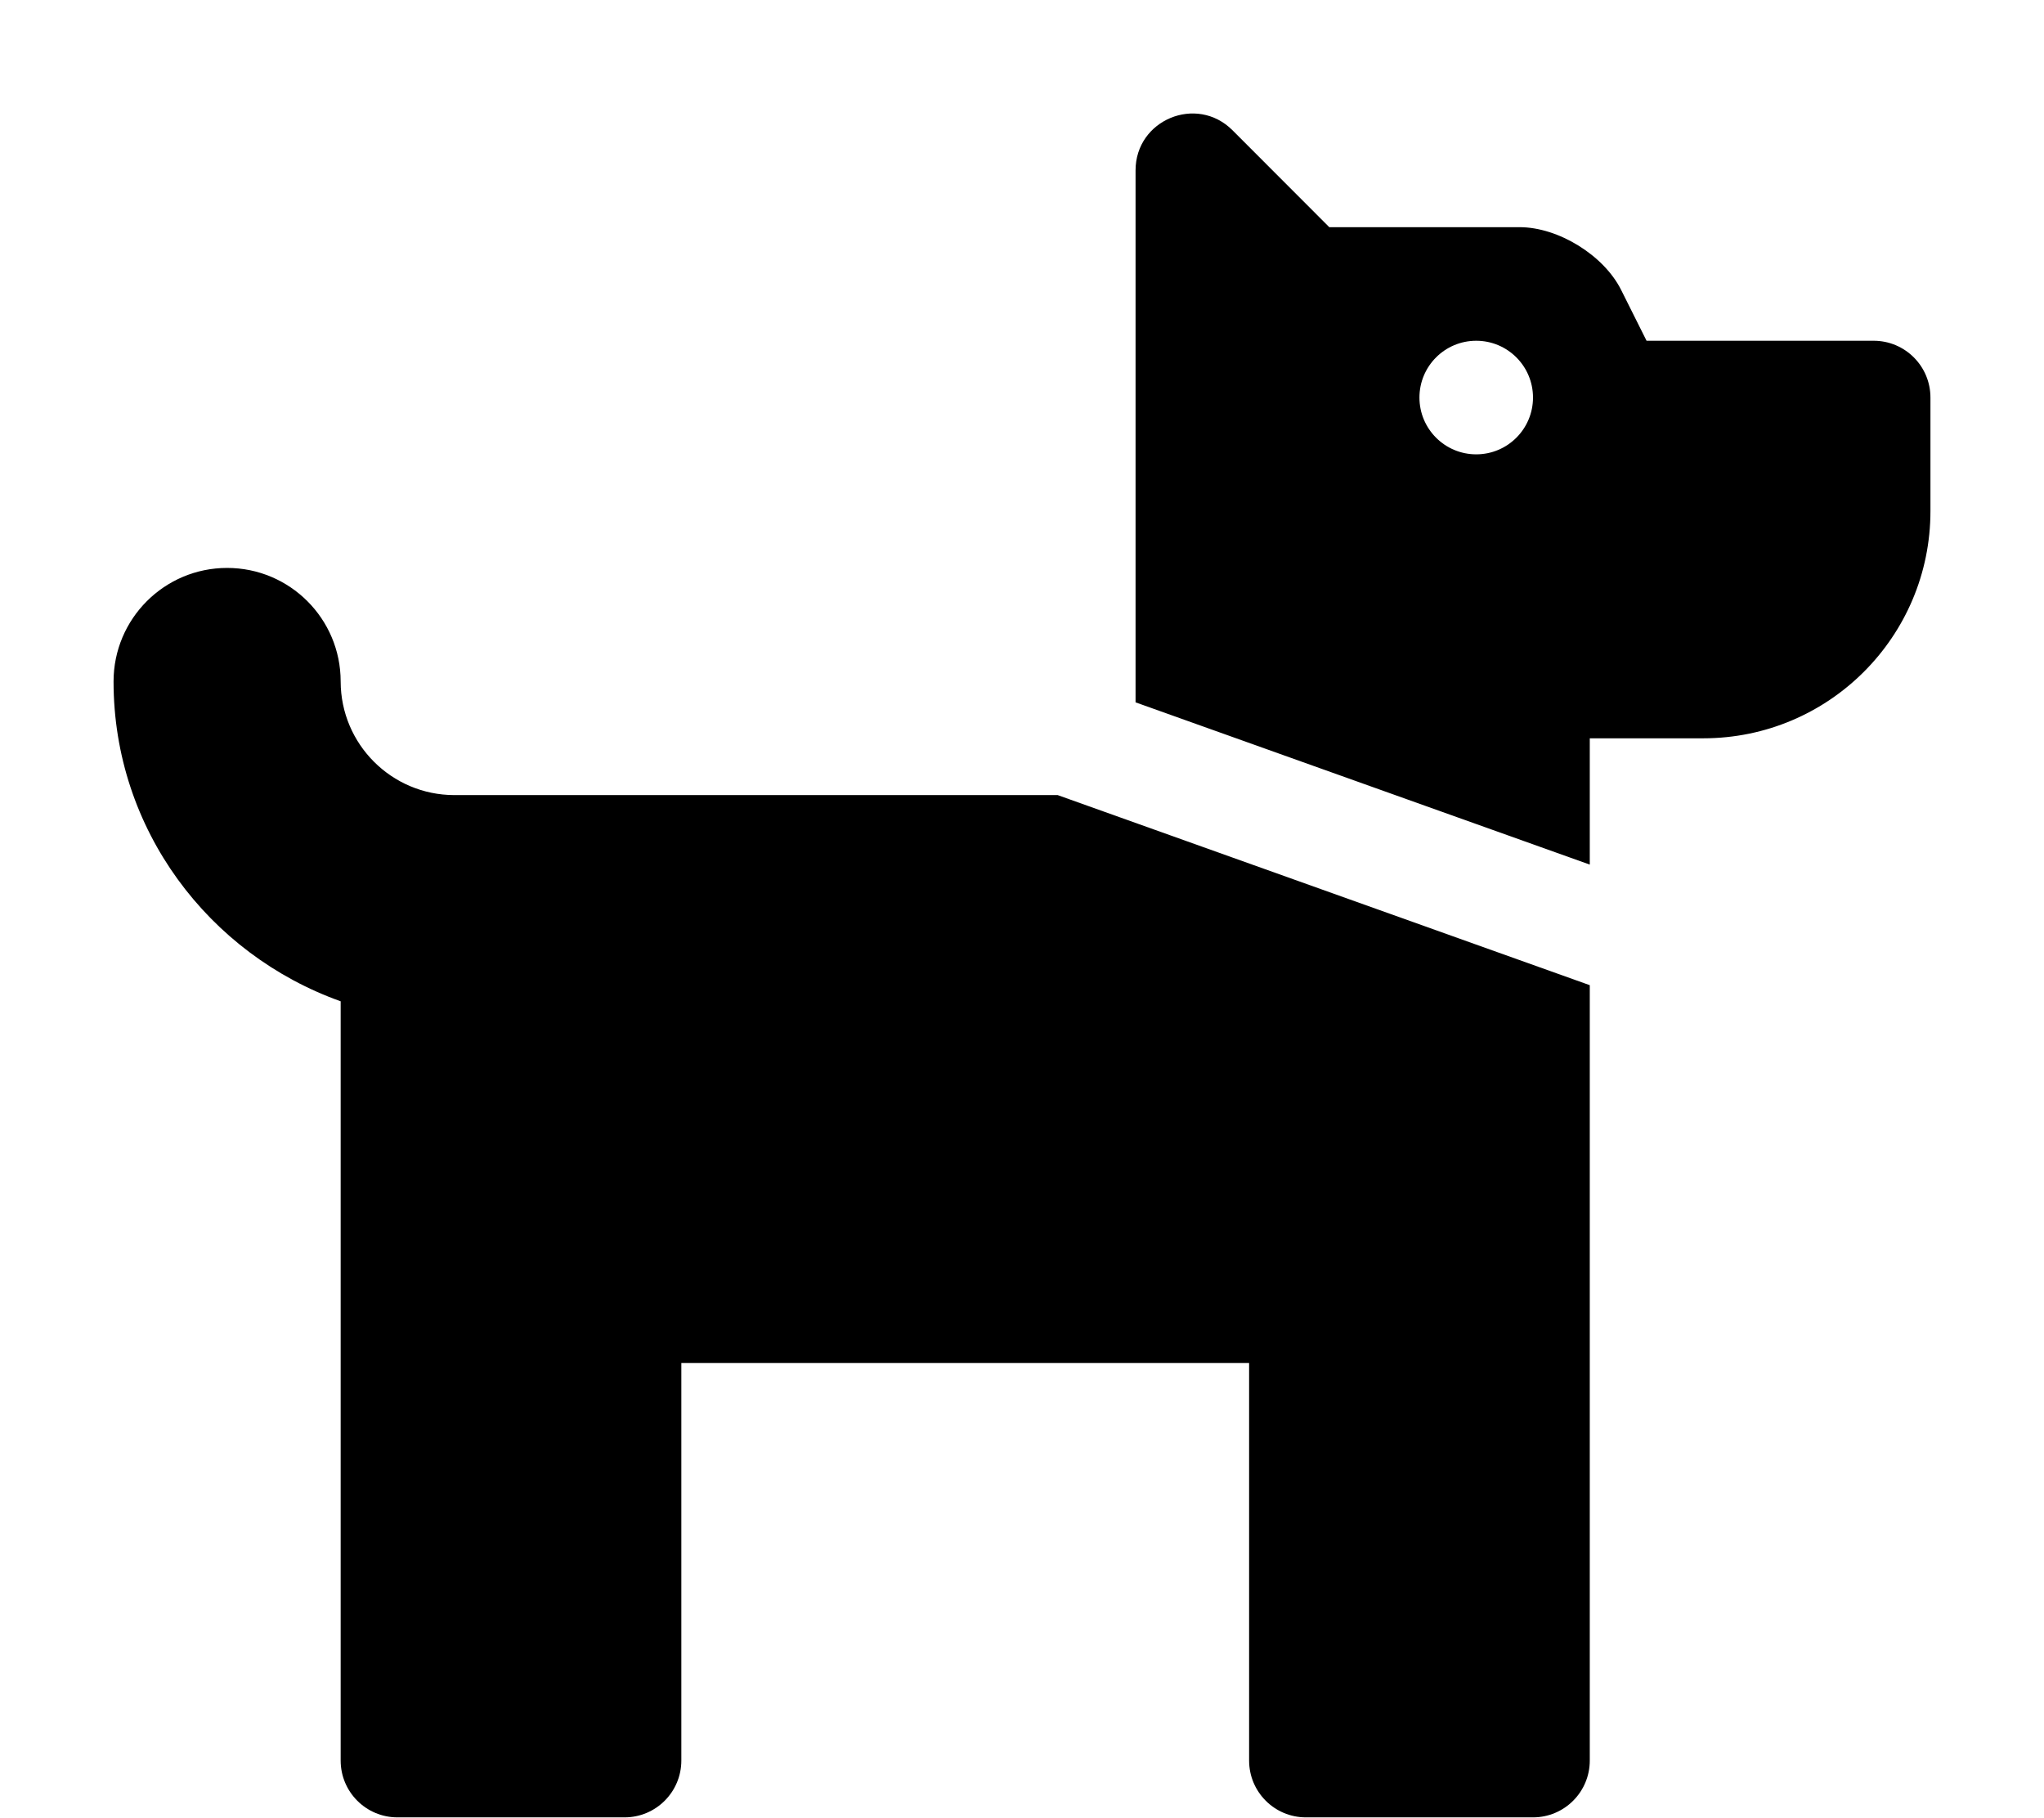
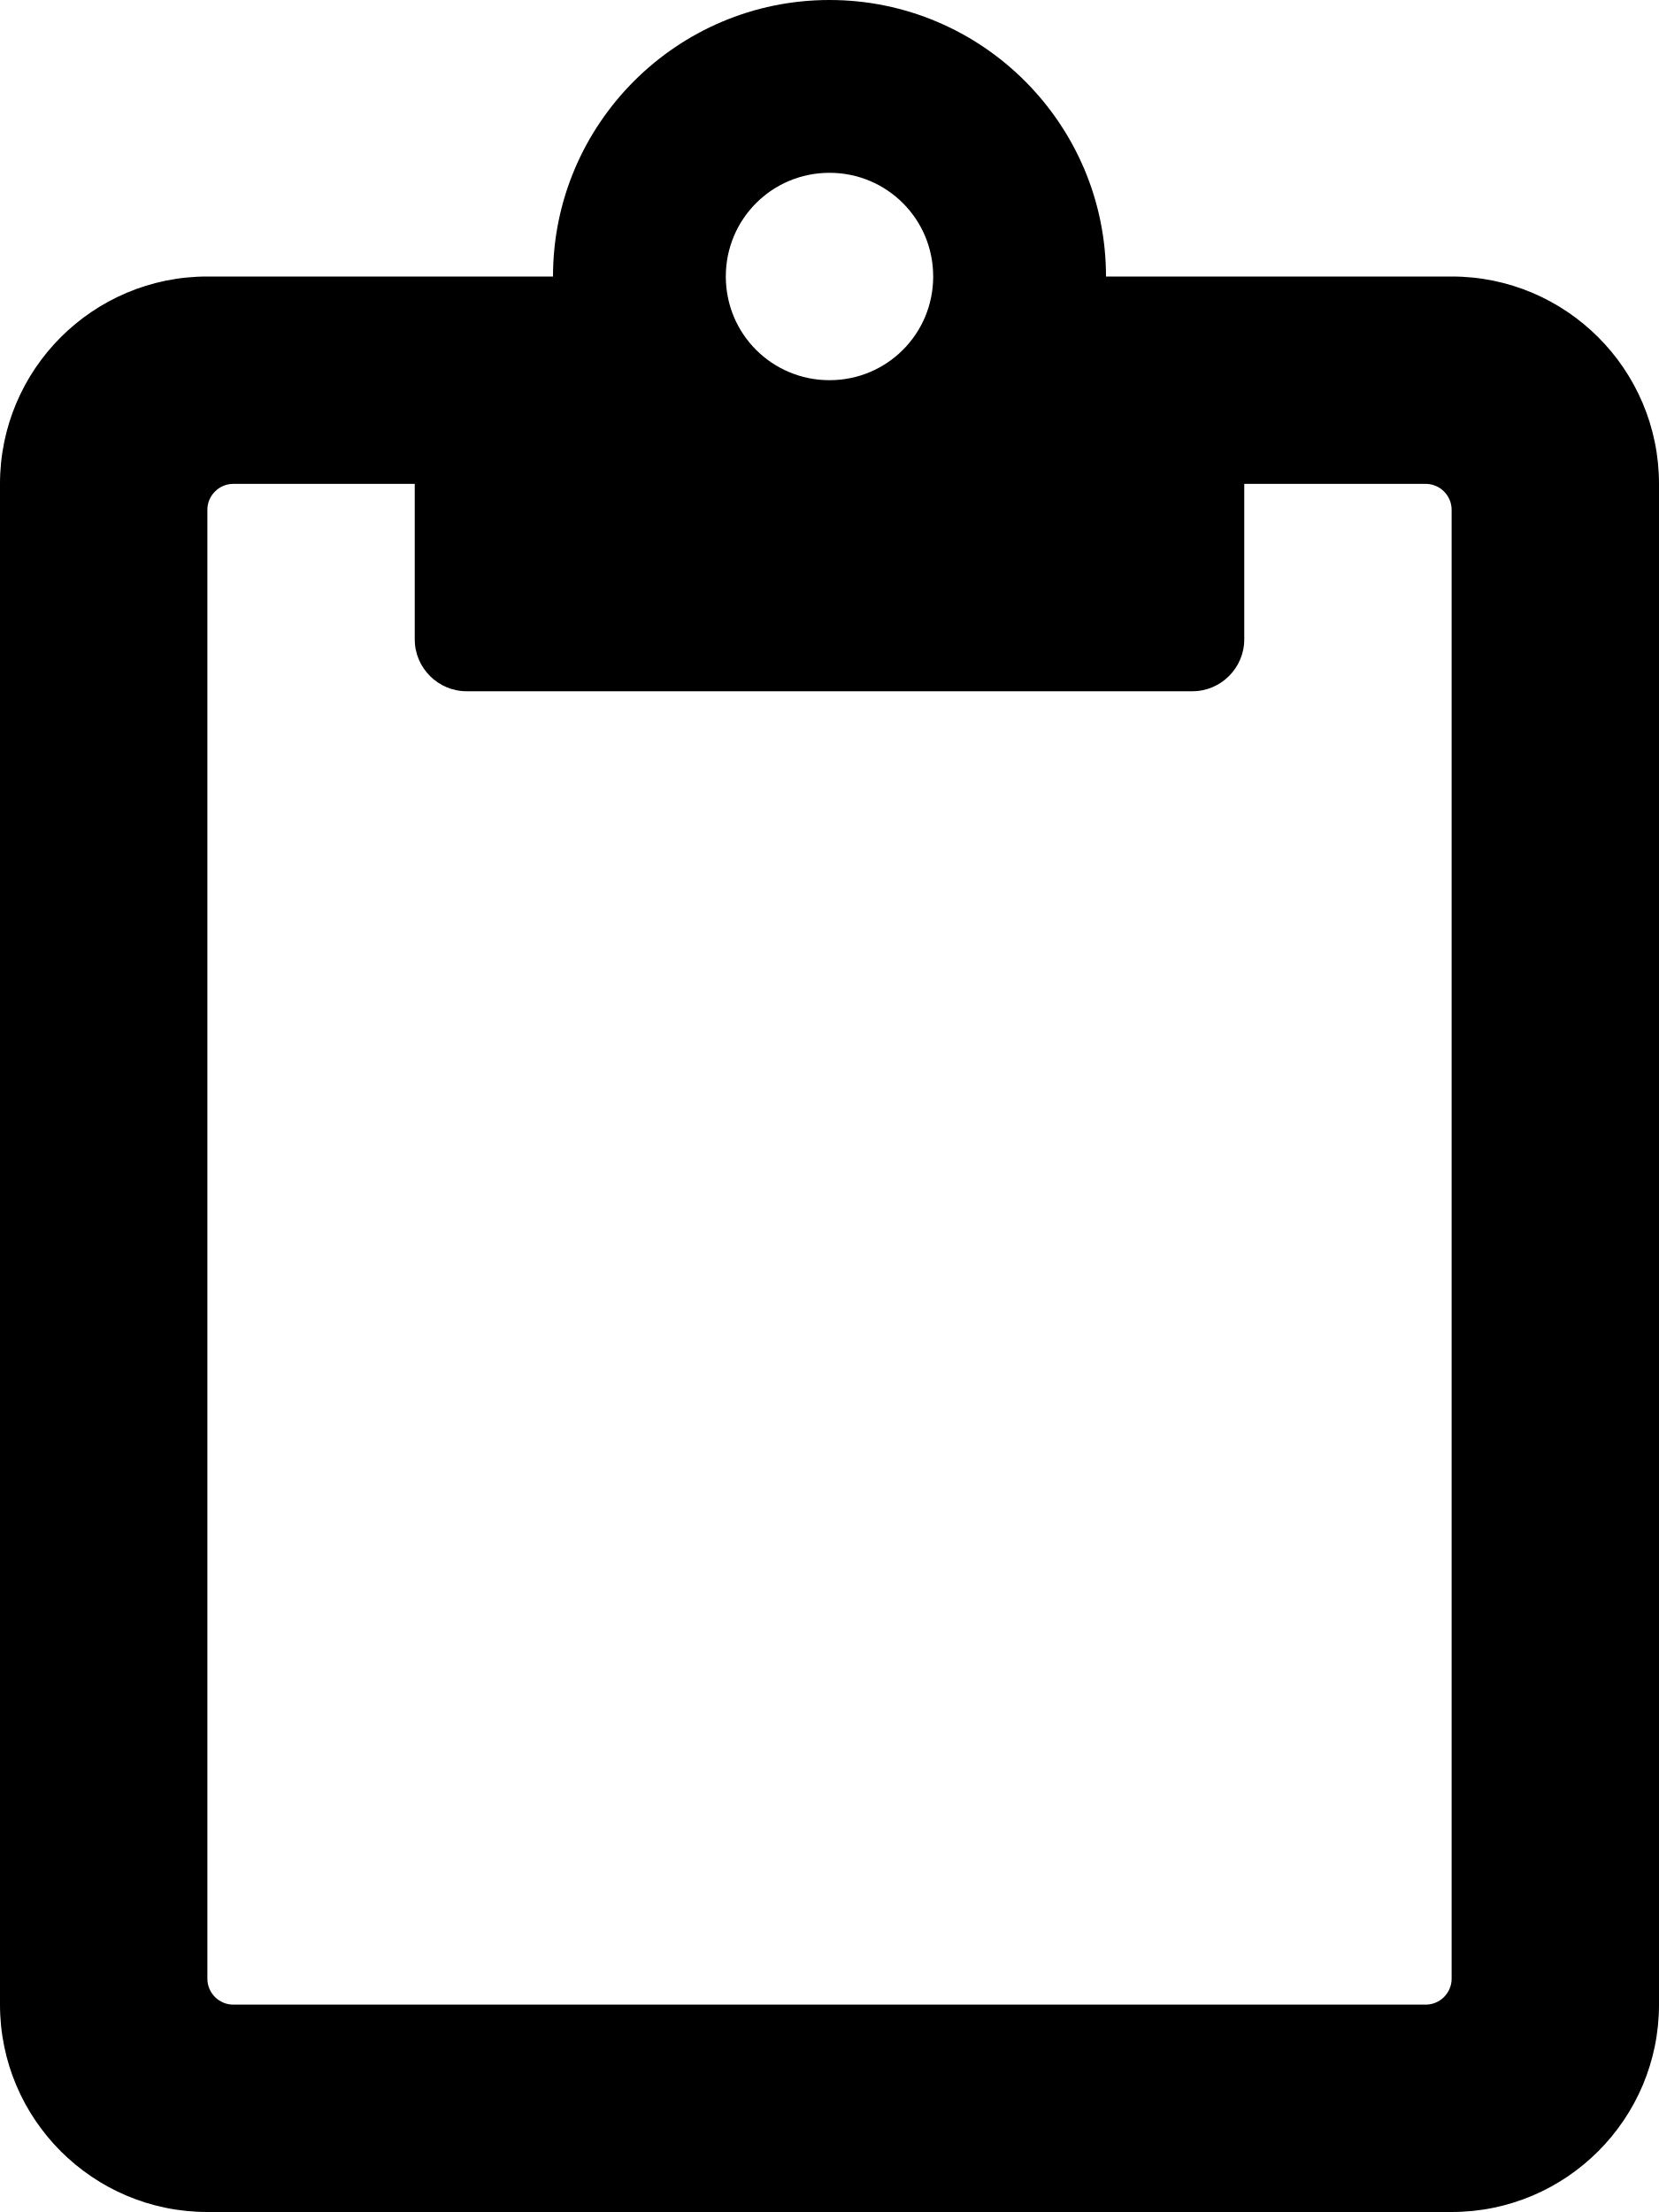
- <svg xmlns="http://www.w3.org/2000/svg" aria-hidden="true" focusable="false" data-prefix="fas" data-icon="dog" class="svg-inline--fa fa-dog fa-w-18" role="img" viewBox="0 0 576 512">
-   <path fill="currentColor" d="M298.06,224,448,277.55V496a16,16,0,0,1-16,16H368a16,16,0,0,1-16-16V384H192V496a16,16,0,0,1-16,16H112a16,16,0,0,1-16-16V282.09C58.84,268.84,32,233.66,32,192a32,32,0,0,1,64,0,32.06,32.06,0,0,0,32,32ZM544,112v32a64,64,0,0,1-64,64H448v35.58L320,197.87V48c0-14.25,17.22-21.39,27.31-11.31L374.59,64h53.63c10.91,0,23.75,7.92,28.62,17.69L464,96h64A16,16,0,0,1,544,112Zm-112,0a16,16,0,1,0-16,16A16,16,0,0,0,432,112Z" />
+ <svg xmlns="http://www.w3.org/2000/svg" aria-hidden="true" focusable="false" data-prefix="far" data-icon="clipboard" class="svg-inline--fa fa-clipboard fa-w-12" role="img" viewBox="0 0 384 512">
+   <path fill="currentColor" d="M336 64h-80c0-35.3-28.7-64-64-64s-64 28.7-64 64H48C21.5 64 0 85.5 0 112v352c0 26.5 21.5 48 48 48h288c26.5 0 48-21.5 48-48V112c0-26.5-21.5-48-48-48zM192 40c13.3 0 24 10.7 24 24s-10.7 24-24 24-24-10.7-24-24 10.7-24 24-24zm144 418c0 3.3-2.7 6-6 6H54c-3.3 0-6-2.7-6-6V118c0-3.3 2.7-6 6-6h42v36c0 6.6 5.4 12 12 12h168c6.6 0 12-5.4 12-12v-36h42c3.3 0 6 2.7 6 6z" />
</svg>
